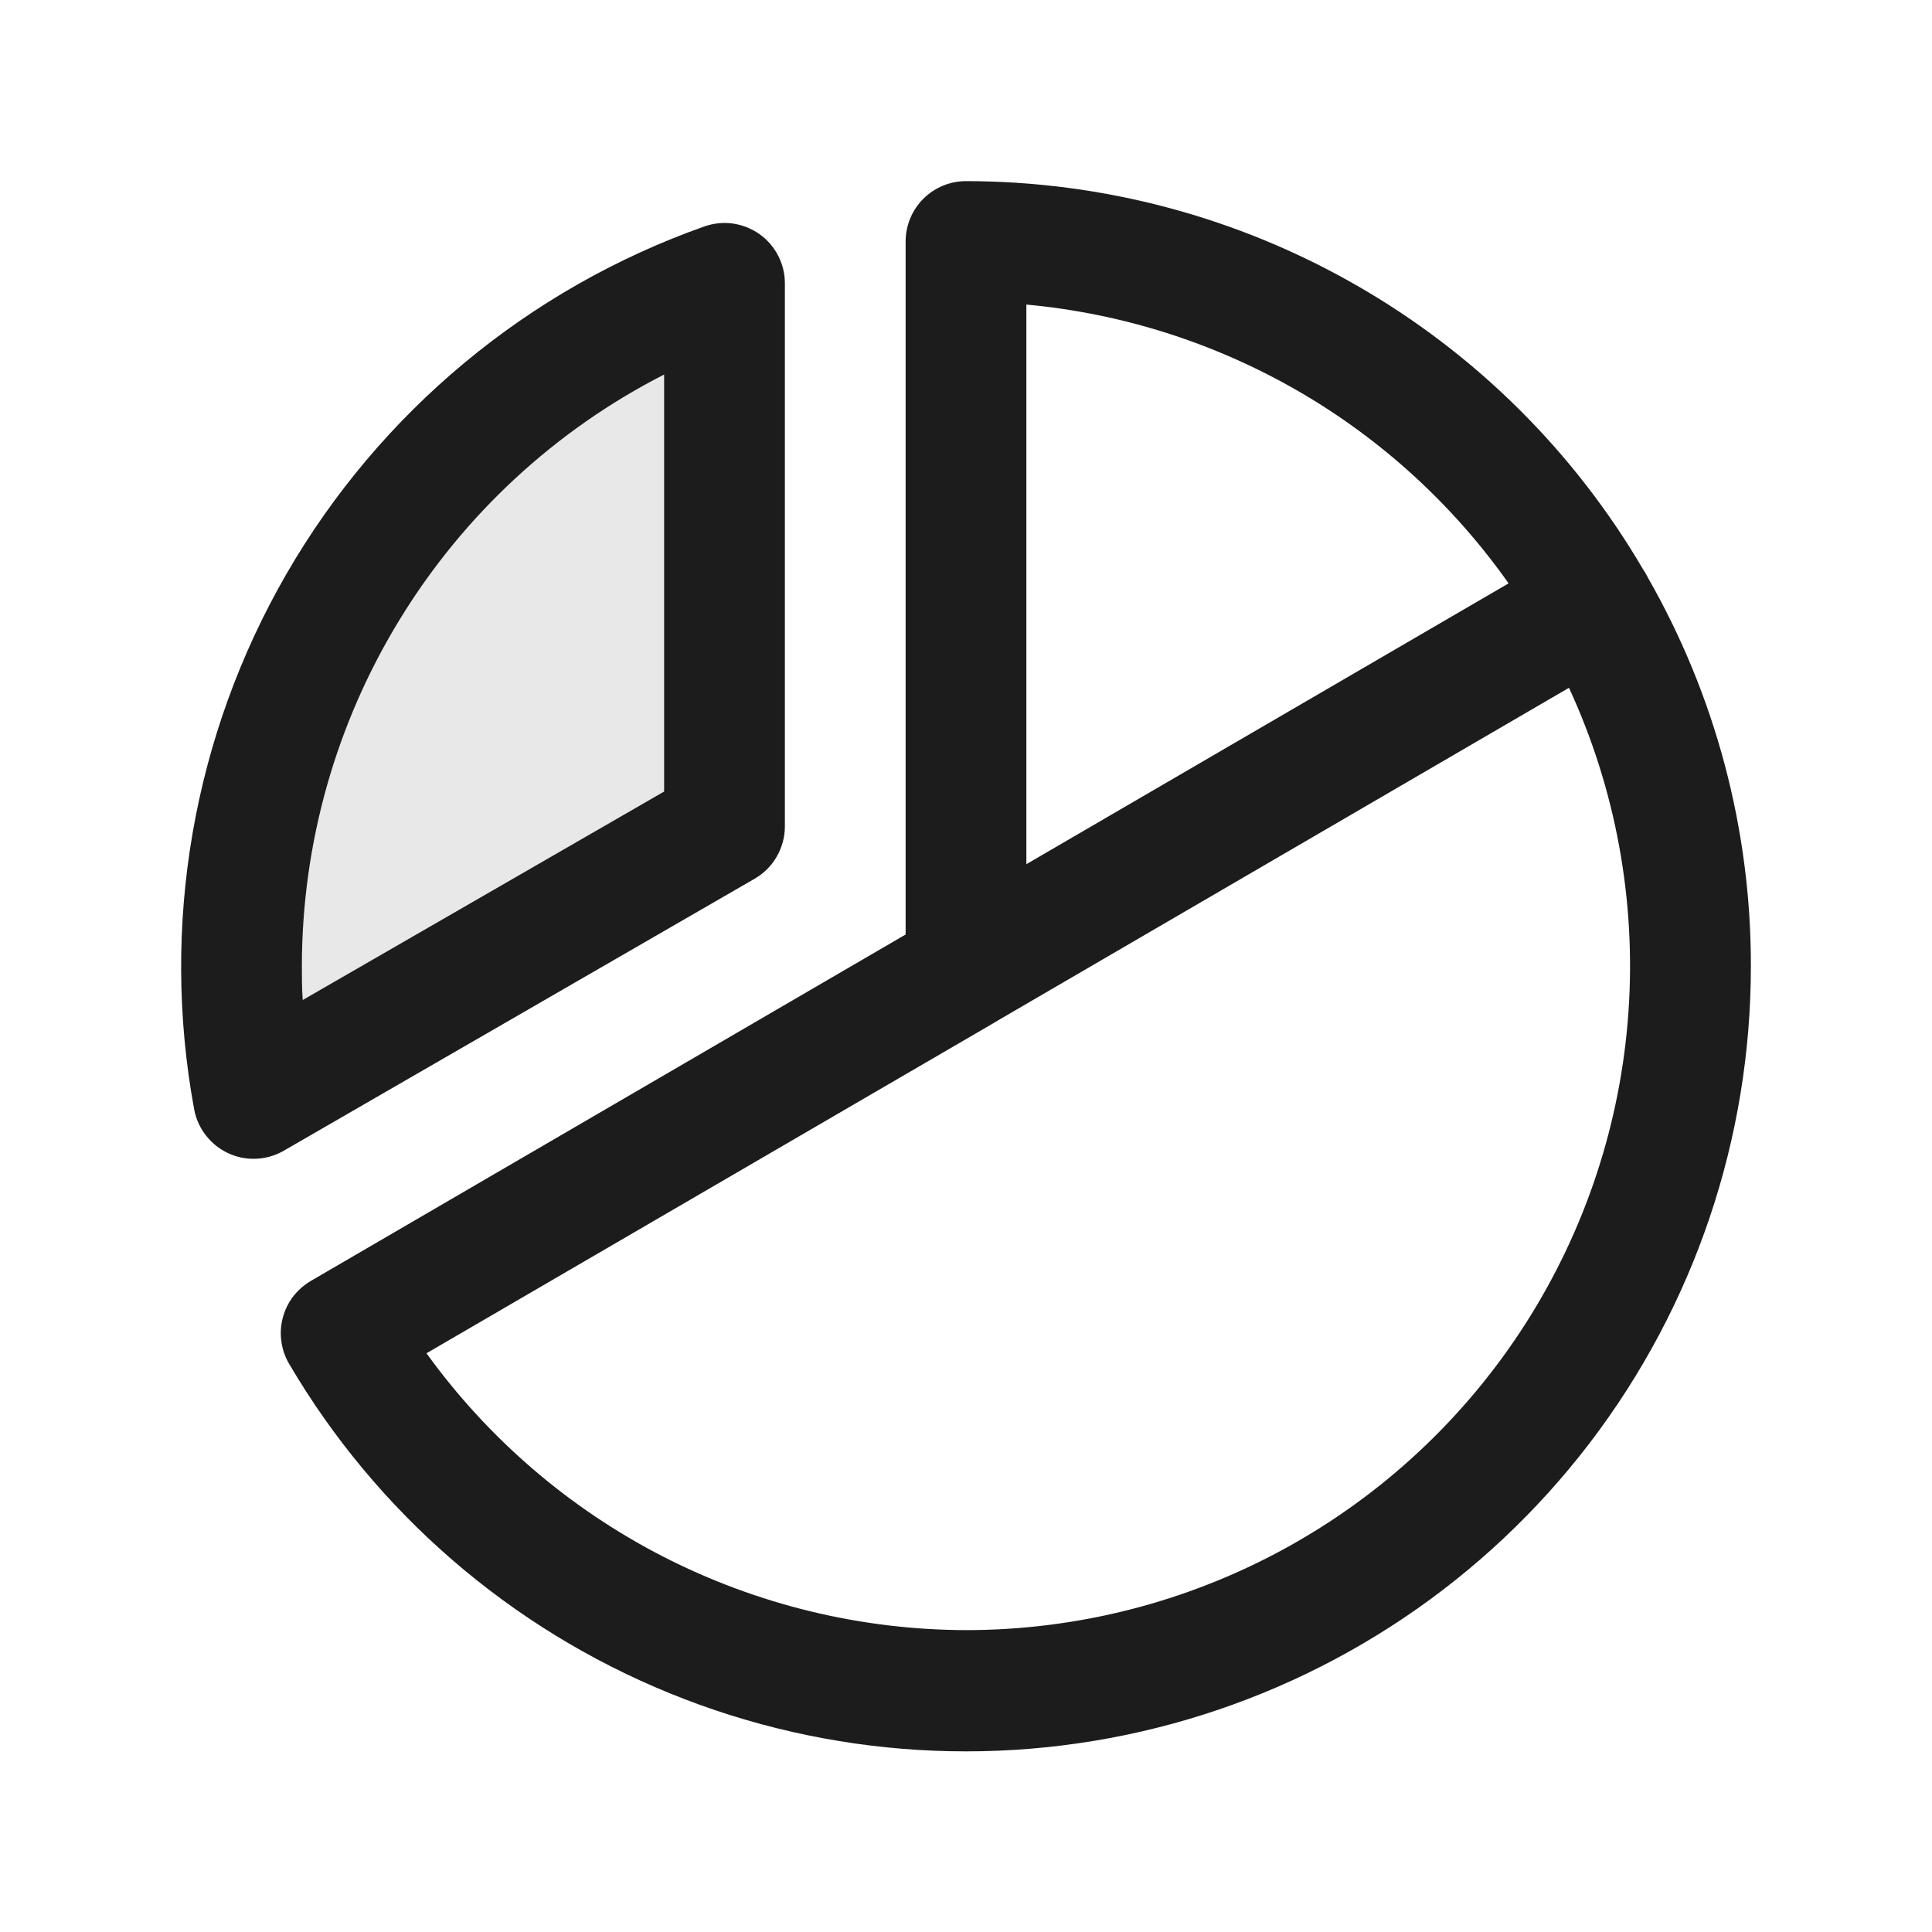
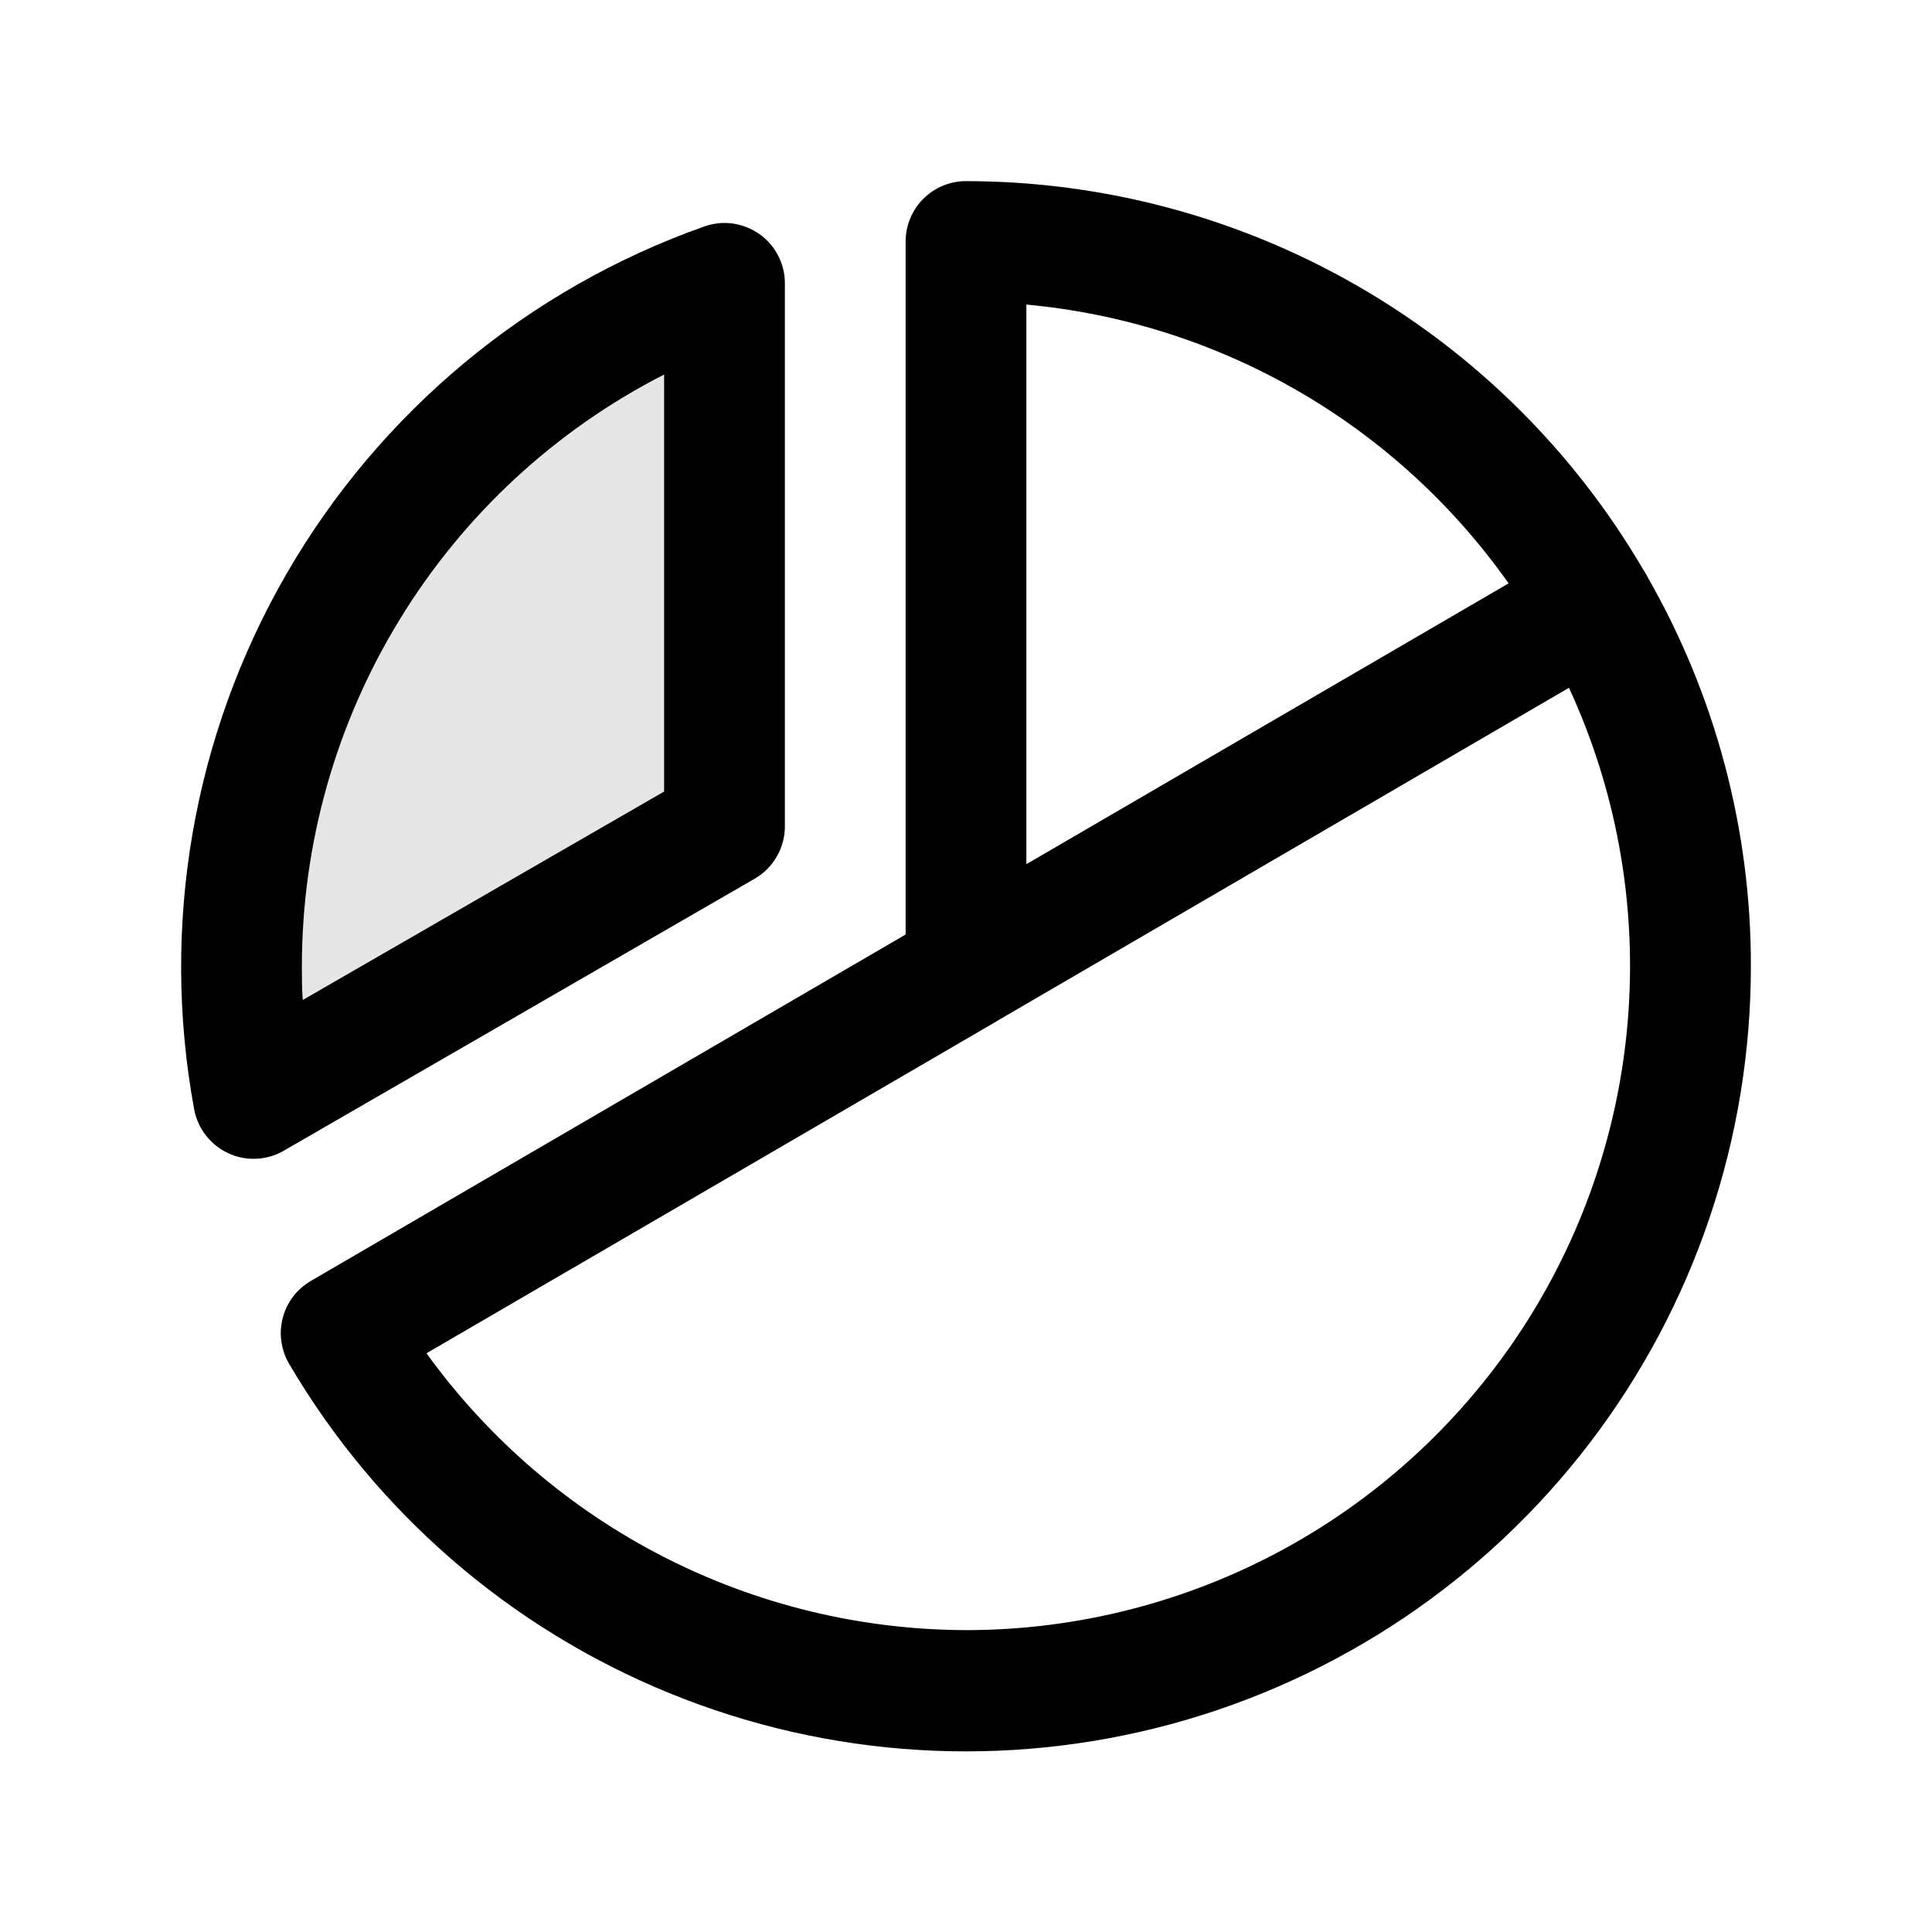
<svg xmlns="http://www.w3.org/2000/svg" width="20" height="20" viewBox="0 0 20 20" fill="none">
-   <path d="M7.5 2.93V8.555L2.625 11.367C2.3 9.611 2.612 7.796 3.506 6.249C4.399 4.702 5.816 3.525 7.5 2.93Z" fill="#1C1C1C" fill-opacity="0.1" />
-   <path d="M7.813 9.096C7.908 9.041 7.987 8.962 8.041 8.867C8.096 8.772 8.125 8.664 8.125 8.555V2.93C8.125 2.83 8.1 2.732 8.054 2.644C8.008 2.555 7.941 2.479 7.86 2.422C7.778 2.365 7.684 2.328 7.586 2.314C7.487 2.3 7.386 2.311 7.292 2.344C5.468 2.989 3.934 4.265 2.966 5.94C1.998 7.616 1.659 9.581 2.01 11.484C2.028 11.583 2.07 11.675 2.132 11.754C2.193 11.833 2.272 11.896 2.363 11.938C2.445 11.977 2.535 11.996 2.625 11.996C2.735 11.996 2.843 11.967 2.938 11.912L7.813 9.096ZM6.875 3.877V8.194L3.134 10.352C3.125 10.234 3.125 10.116 3.125 10C3.126 8.733 3.477 7.491 4.139 6.411C4.8 5.33 5.747 4.453 6.875 3.877ZM17.058 5.978C17.051 5.964 17.044 5.949 17.035 5.935C17.027 5.921 17.02 5.909 17.011 5.897C16.295 4.673 15.271 3.658 14.041 2.953C12.811 2.247 11.418 1.876 10 1.875C9.834 1.875 9.675 1.941 9.558 2.058C9.441 2.175 9.375 2.334 9.375 2.5V9.674L3.218 13.26C3.147 13.302 3.084 13.357 3.034 13.422C2.984 13.488 2.948 13.563 2.927 13.643C2.906 13.723 2.901 13.806 2.913 13.888C2.924 13.97 2.952 14.049 2.994 14.12C3.897 15.658 5.282 16.856 6.934 17.529C8.586 18.203 10.413 18.313 12.134 17.845C13.856 17.376 15.375 16.354 16.458 14.936C17.54 13.519 18.126 11.784 18.125 10C18.127 8.589 17.759 7.202 17.058 5.978ZM10.625 3.153C11.616 3.244 12.576 3.55 13.438 4.048C14.3 4.546 15.043 5.226 15.617 6.039L10.625 8.946V3.153ZM10 16.875C8.909 16.872 7.834 16.611 6.863 16.113C5.893 15.615 5.054 14.894 4.415 14.009L10.306 10.579L10.323 10.568L16.242 7.12C16.726 8.168 16.937 9.32 16.858 10.471C16.779 11.622 16.412 12.734 15.79 13.706C15.168 14.677 14.312 15.477 13.3 16.031C12.289 16.584 11.154 16.875 10 16.875Z" fill="#1C1C1C" />
+   <path d="M7.5 2.93V8.555L2.625 11.367C2.3 9.611 2.612 7.796 3.506 6.249C4.399 4.702 5.816 3.525 7.5 2.93Z" fill="currentColor" fill-opacity="0.1" />
+   <path d="M7.813 9.096C7.908 9.041 7.987 8.962 8.041 8.867C8.096 8.772 8.125 8.664 8.125 8.555V2.93C8.125 2.83 8.1 2.732 8.054 2.644C8.008 2.555 7.941 2.479 7.86 2.422C7.778 2.365 7.684 2.328 7.586 2.314C7.487 2.3 7.386 2.311 7.292 2.344C5.468 2.989 3.934 4.265 2.966 5.94C1.998 7.616 1.659 9.581 2.01 11.484C2.028 11.583 2.07 11.675 2.132 11.754C2.193 11.833 2.272 11.896 2.363 11.938C2.445 11.977 2.535 11.996 2.625 11.996C2.735 11.996 2.843 11.967 2.938 11.912L7.813 9.096ZM6.875 3.877V8.194L3.134 10.352C3.125 10.234 3.125 10.116 3.125 10C3.126 8.733 3.477 7.491 4.139 6.411C4.8 5.33 5.747 4.453 6.875 3.877ZM17.058 5.978C17.051 5.964 17.044 5.949 17.035 5.935C17.027 5.921 17.02 5.909 17.011 5.897C16.295 4.673 15.271 3.658 14.041 2.953C12.811 2.247 11.418 1.876 10 1.875C9.834 1.875 9.675 1.941 9.558 2.058C9.441 2.175 9.375 2.334 9.375 2.5V9.674L3.218 13.26C3.147 13.302 3.084 13.357 3.034 13.422C2.984 13.488 2.948 13.563 2.927 13.643C2.906 13.723 2.901 13.806 2.913 13.888C2.924 13.97 2.952 14.049 2.994 14.12C3.897 15.658 5.282 16.856 6.934 17.529C8.586 18.203 10.413 18.313 12.134 17.845C13.856 17.376 15.375 16.354 16.458 14.936C17.54 13.519 18.126 11.784 18.125 10C18.127 8.589 17.759 7.202 17.058 5.978ZM10.625 3.153C11.616 3.244 12.576 3.55 13.438 4.048C14.3 4.546 15.043 5.226 15.617 6.039L10.625 8.946V3.153ZM10 16.875C8.909 16.872 7.834 16.611 6.863 16.113C5.893 15.615 5.054 14.894 4.415 14.009L10.306 10.579L10.323 10.568L16.242 7.12C16.726 8.168 16.937 9.32 16.858 10.471C16.779 11.622 16.412 12.734 15.79 13.706C15.168 14.677 14.312 15.477 13.3 16.031C12.289 16.584 11.154 16.875 10 16.875Z" fill="currentColor" />
</svg>
